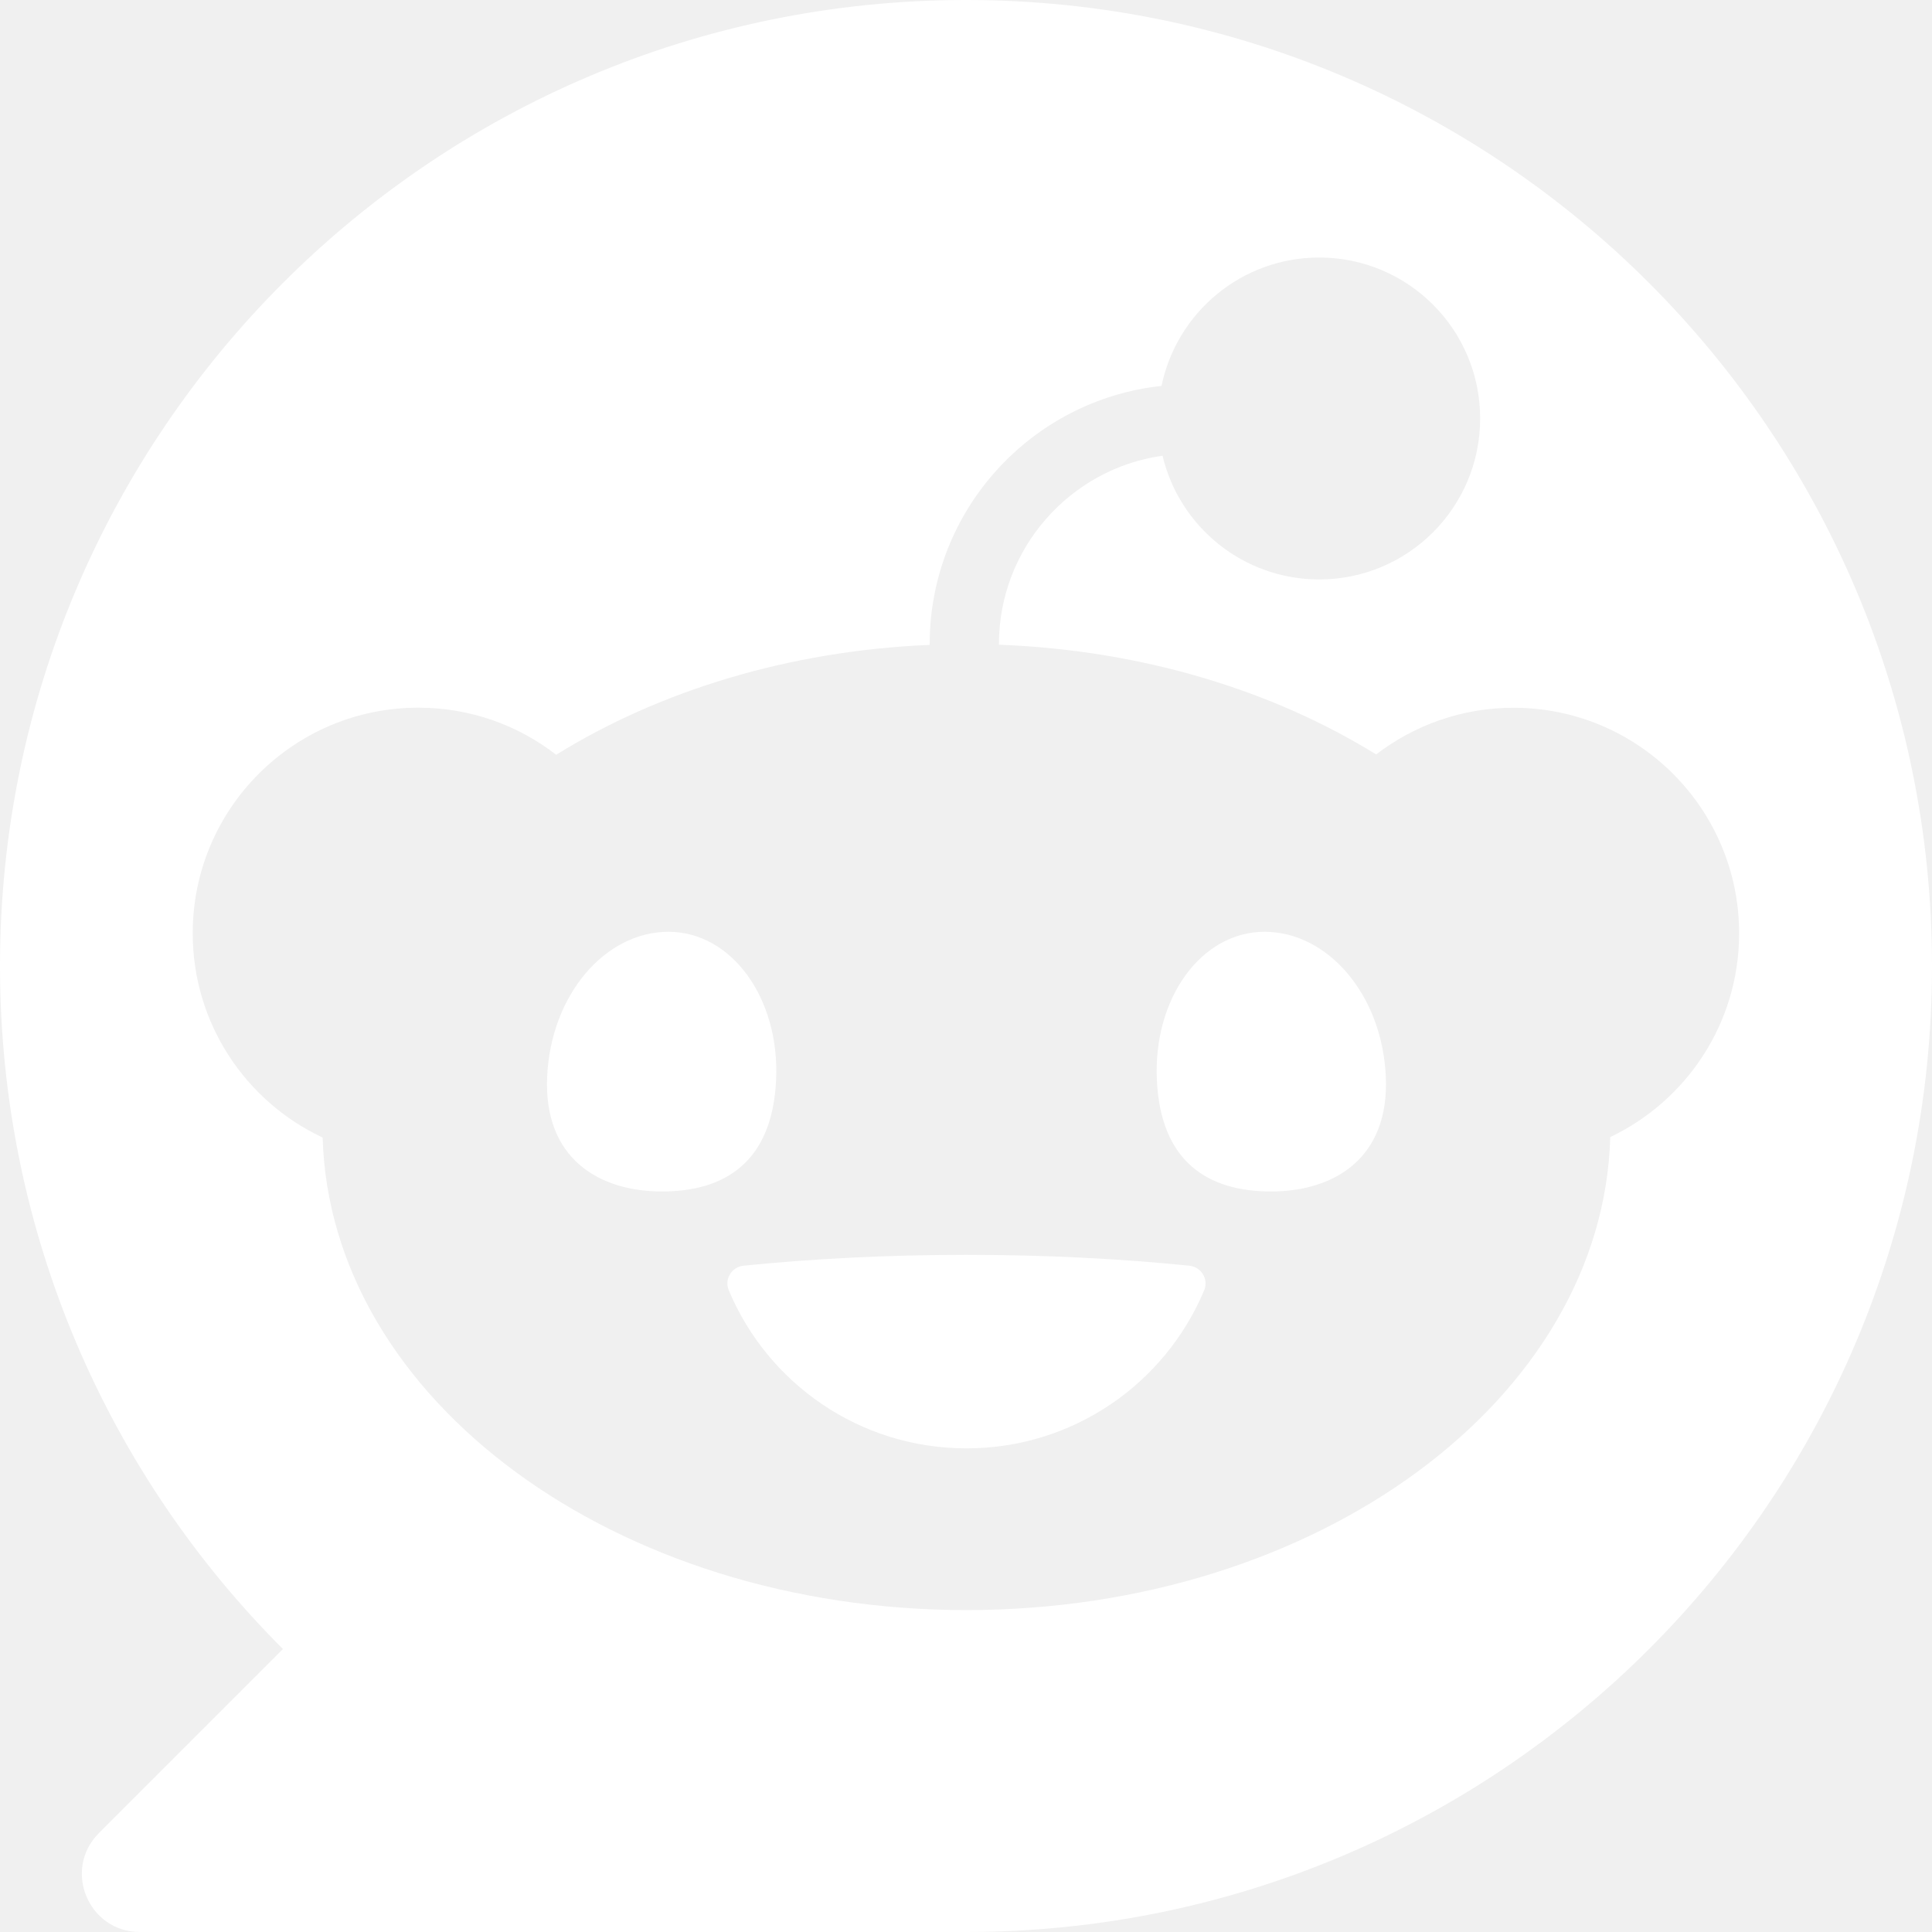
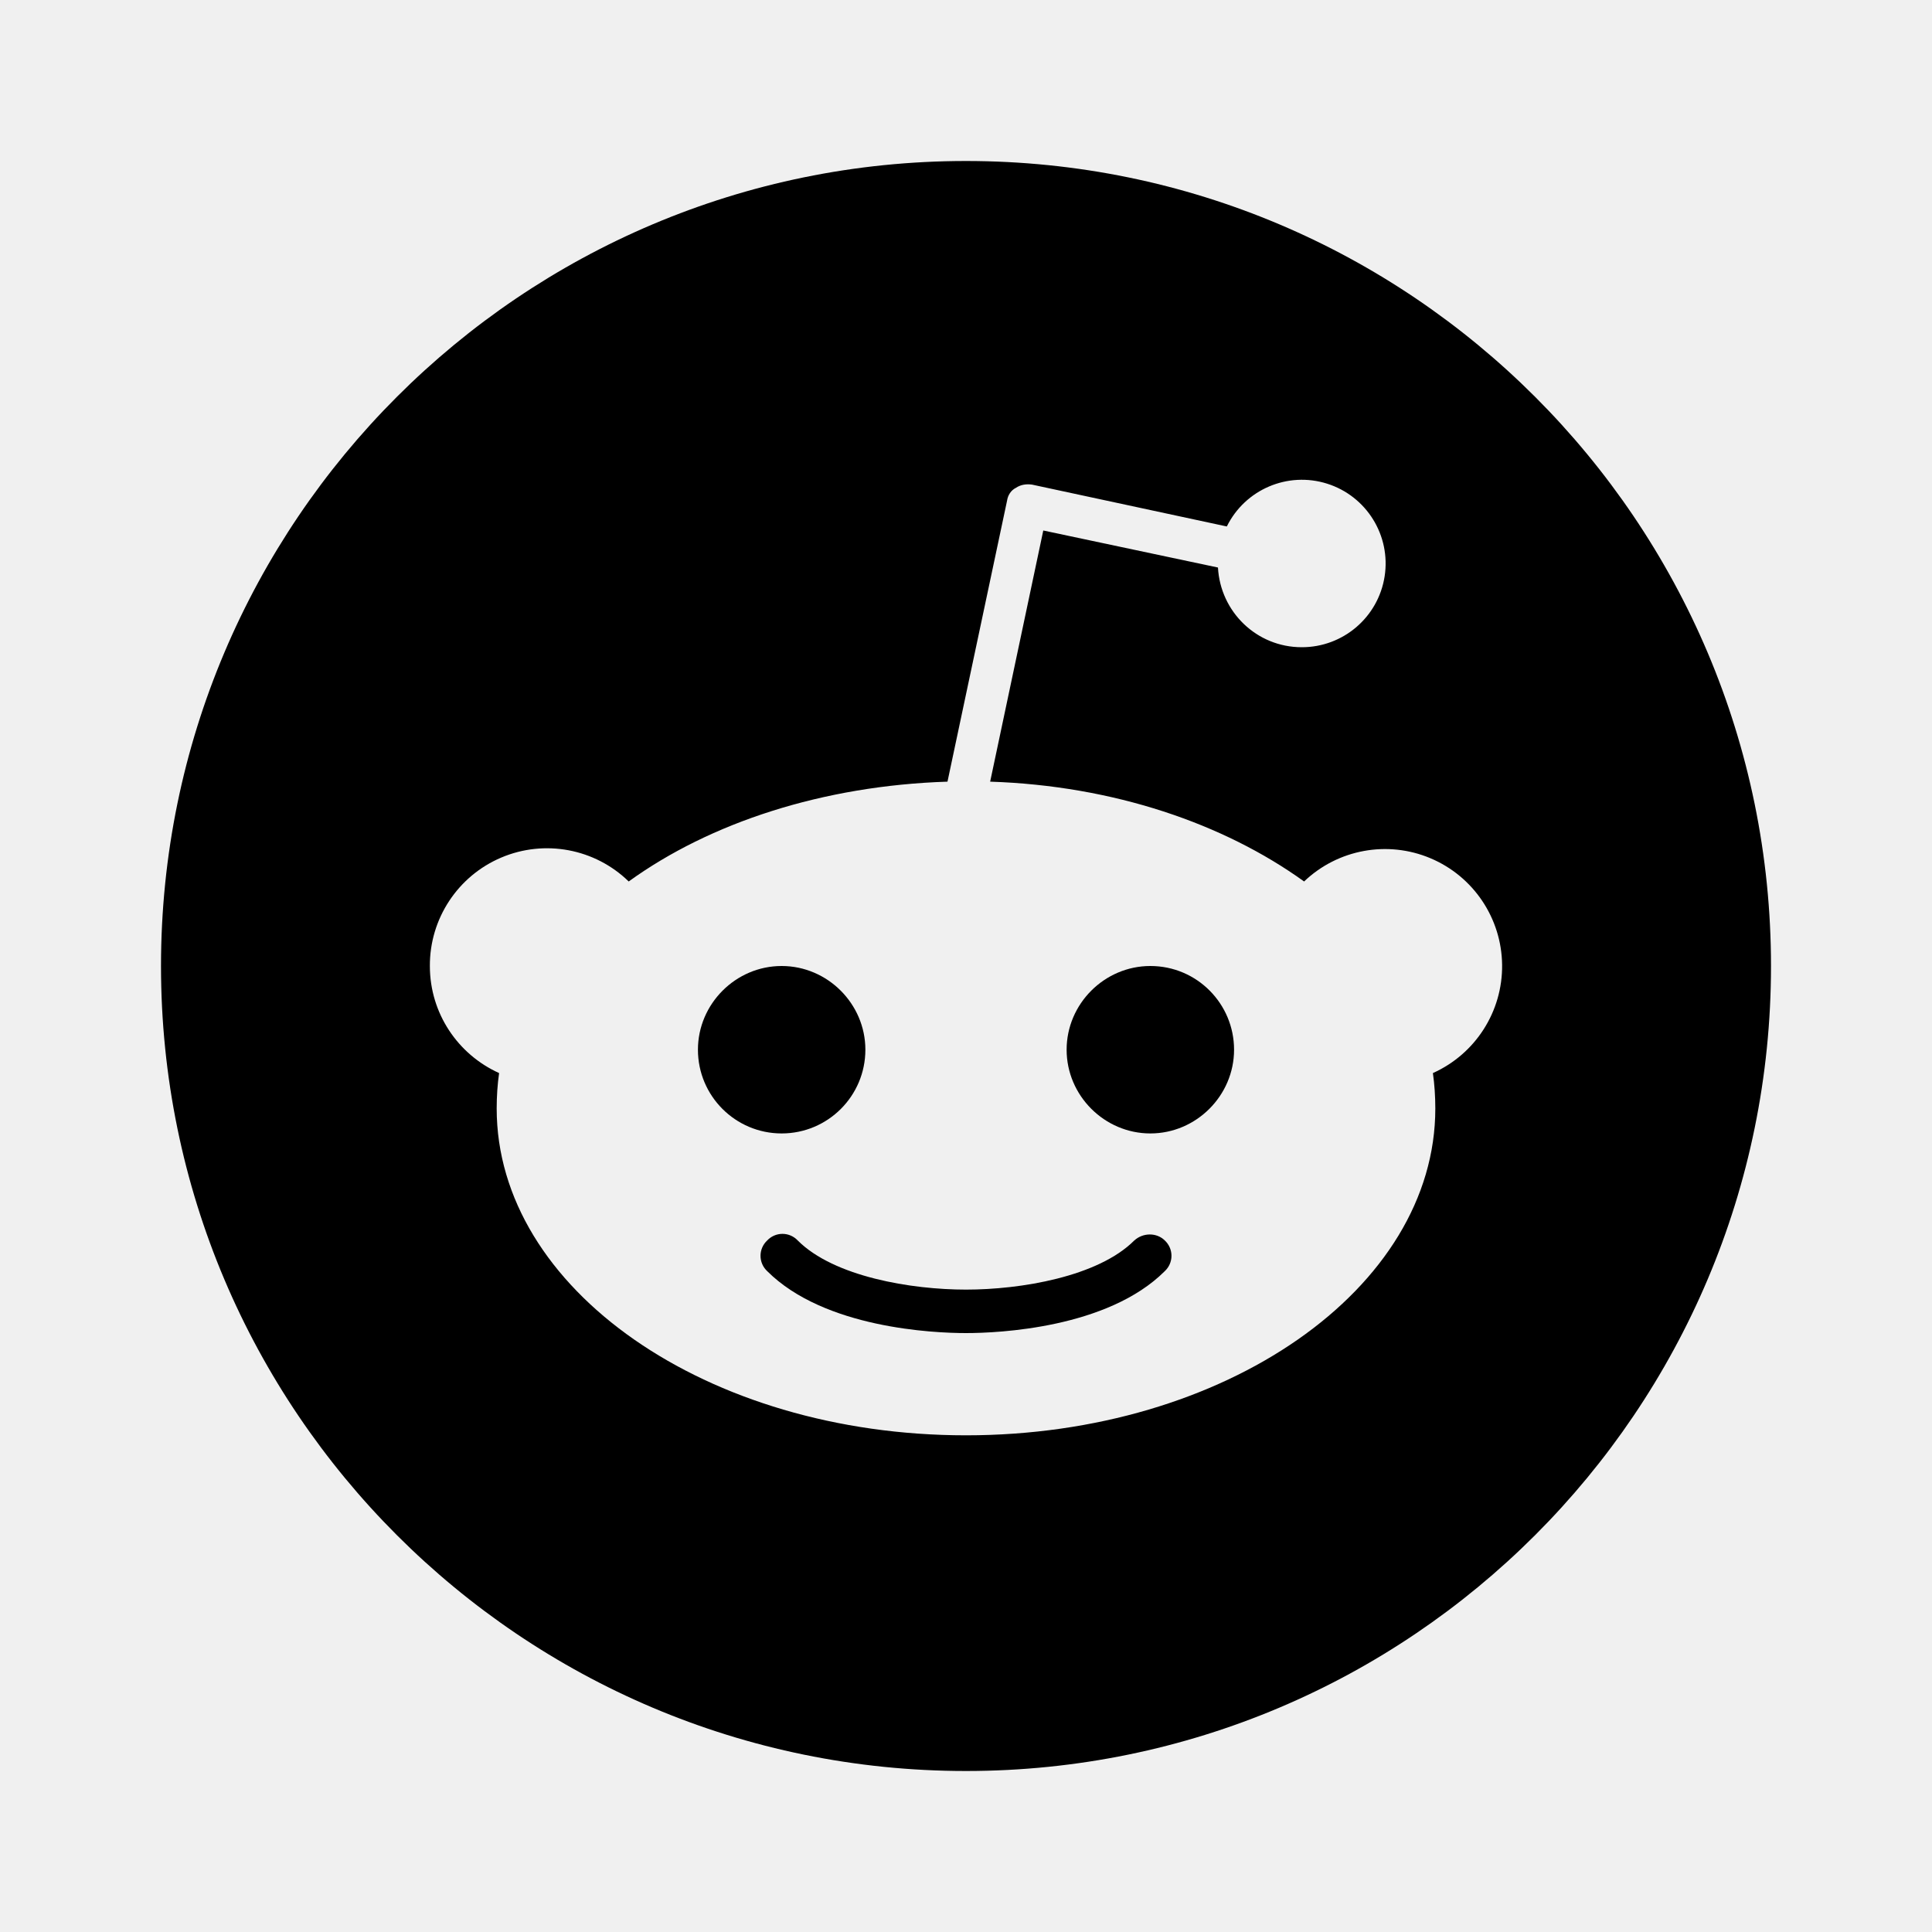
- <svg xmlns="http://www.w3.org/2000/svg" fill="#ffffff" role="img" viewBox="0 0 24 24">
-   <path d="M12 0C5.373 0 0 5.373 0 12c0 3.314 1.343 6.314 3.515 8.485l-2.286 2.286C.775 23.225 1.097 24 1.738 24H12c6.627 0 12-5.373 12-12S18.627 0 12 0Zm4.388 3.199c1.104 0 1.999.895 1.999 1.999 0 1.105-.895 2-1.999 2-.946 0-1.739-.657-1.947-1.539v.002c-1.147.162-2.032 1.15-2.032 2.341v.007c1.776.067 3.4.567 4.686 1.363.473-.363 1.064-.58 1.707-.58 1.547 0 2.802 1.254 2.802 2.802 0 1.117-.655 2.081-1.601 2.531-.088 3.256-3.637 5.876-7.997 5.876-4.361 0-7.905-2.617-7.998-5.87-.954-.447-1.614-1.415-1.614-2.538 0-1.548 1.255-2.802 2.803-2.802.645 0 1.239.218 1.712.585 1.275-.79 2.881-1.291 4.64-1.365v-.01c0-1.663 1.263-3.034 2.88-3.207.188-.911.993-1.595 1.959-1.595Zm-8.085 8.376c-.784 0-1.459.78-1.506 1.797-.047 1.016.64 1.429 1.426 1.429.786 0 1.371-.369 1.418-1.385.047-1.017-.553-1.841-1.338-1.841Zm7.406 0c-.786 0-1.385.824-1.338 1.841.047 1.017.634 1.385 1.418 1.385.785 0 1.473-.413 1.426-1.429-.046-1.017-.721-1.797-1.506-1.797Zm-3.703 4.013c-.974 0-1.907.048-2.77.135-.147.015-.241.168-.183.305.483 1.154 1.622 1.964 2.953 1.964 1.33 0 2.47-.81 2.953-1.964.057-.137-.037-.29-.184-.305-.863-.087-1.795-.135-2.769-.135Z" />
+ <svg xmlns="http://www.w3.org/2000/svg" width="1em" height="1em" viewBox="0 0 24 24">
+   <path fill="currentColor" d="M10.75 13.04c0-.57-.47-1.04-1.04-1.04s-1.04.47-1.04 1.04a1.04 1.04 0 1 0 2.08 0m3.34 2.37c-.45.45-1.41.61-2.09.61s-1.64-.16-2.09-.61a.26.26 0 0 0-.38 0a.26.26 0 0 0 0 .38c.71.71 2.07.77 2.47.77s1.76-.06 2.47-.77a.26.26 0 0 0 0-.38c-.1-.1-.27-.1-.38 0m.2-3.41c-.57 0-1.04.47-1.04 1.04s.47 1.04 1.04 1.04s1.04-.47 1.04-1.04S14.87 12 14.29 12" />
+   <path fill="currentColor" d="M12 2C6.48 2 2 6.48 2 12s4.48 10 10 10s10-4.48 10-10S17.52 2 12 2m5.8 11.33c.02.14.03.29.03.44c0 2.24-2.61 4.06-5.83 4.06s-5.83-1.82-5.83-4.06c0-.15.01-.3.03-.44c-.51-.23-.86-.74-.86-1.33a1.455 1.455 0 0 1 2.47-1.05c1.01-.73 2.41-1.19 3.96-1.24l.74-3.49c.01-.07.05-.13.11-.16c.06-.04.13-.05.2-.04l2.42.52a1.04 1.04 0 1 1 .93 1.5c-.56 0-1.01-.44-1.04-.99l-2.17-.46l-.66 3.12c1.53.05 2.9.52 3.9 1.24a1.455 1.455 0 1 1 1.6 2.38" />
</svg>
